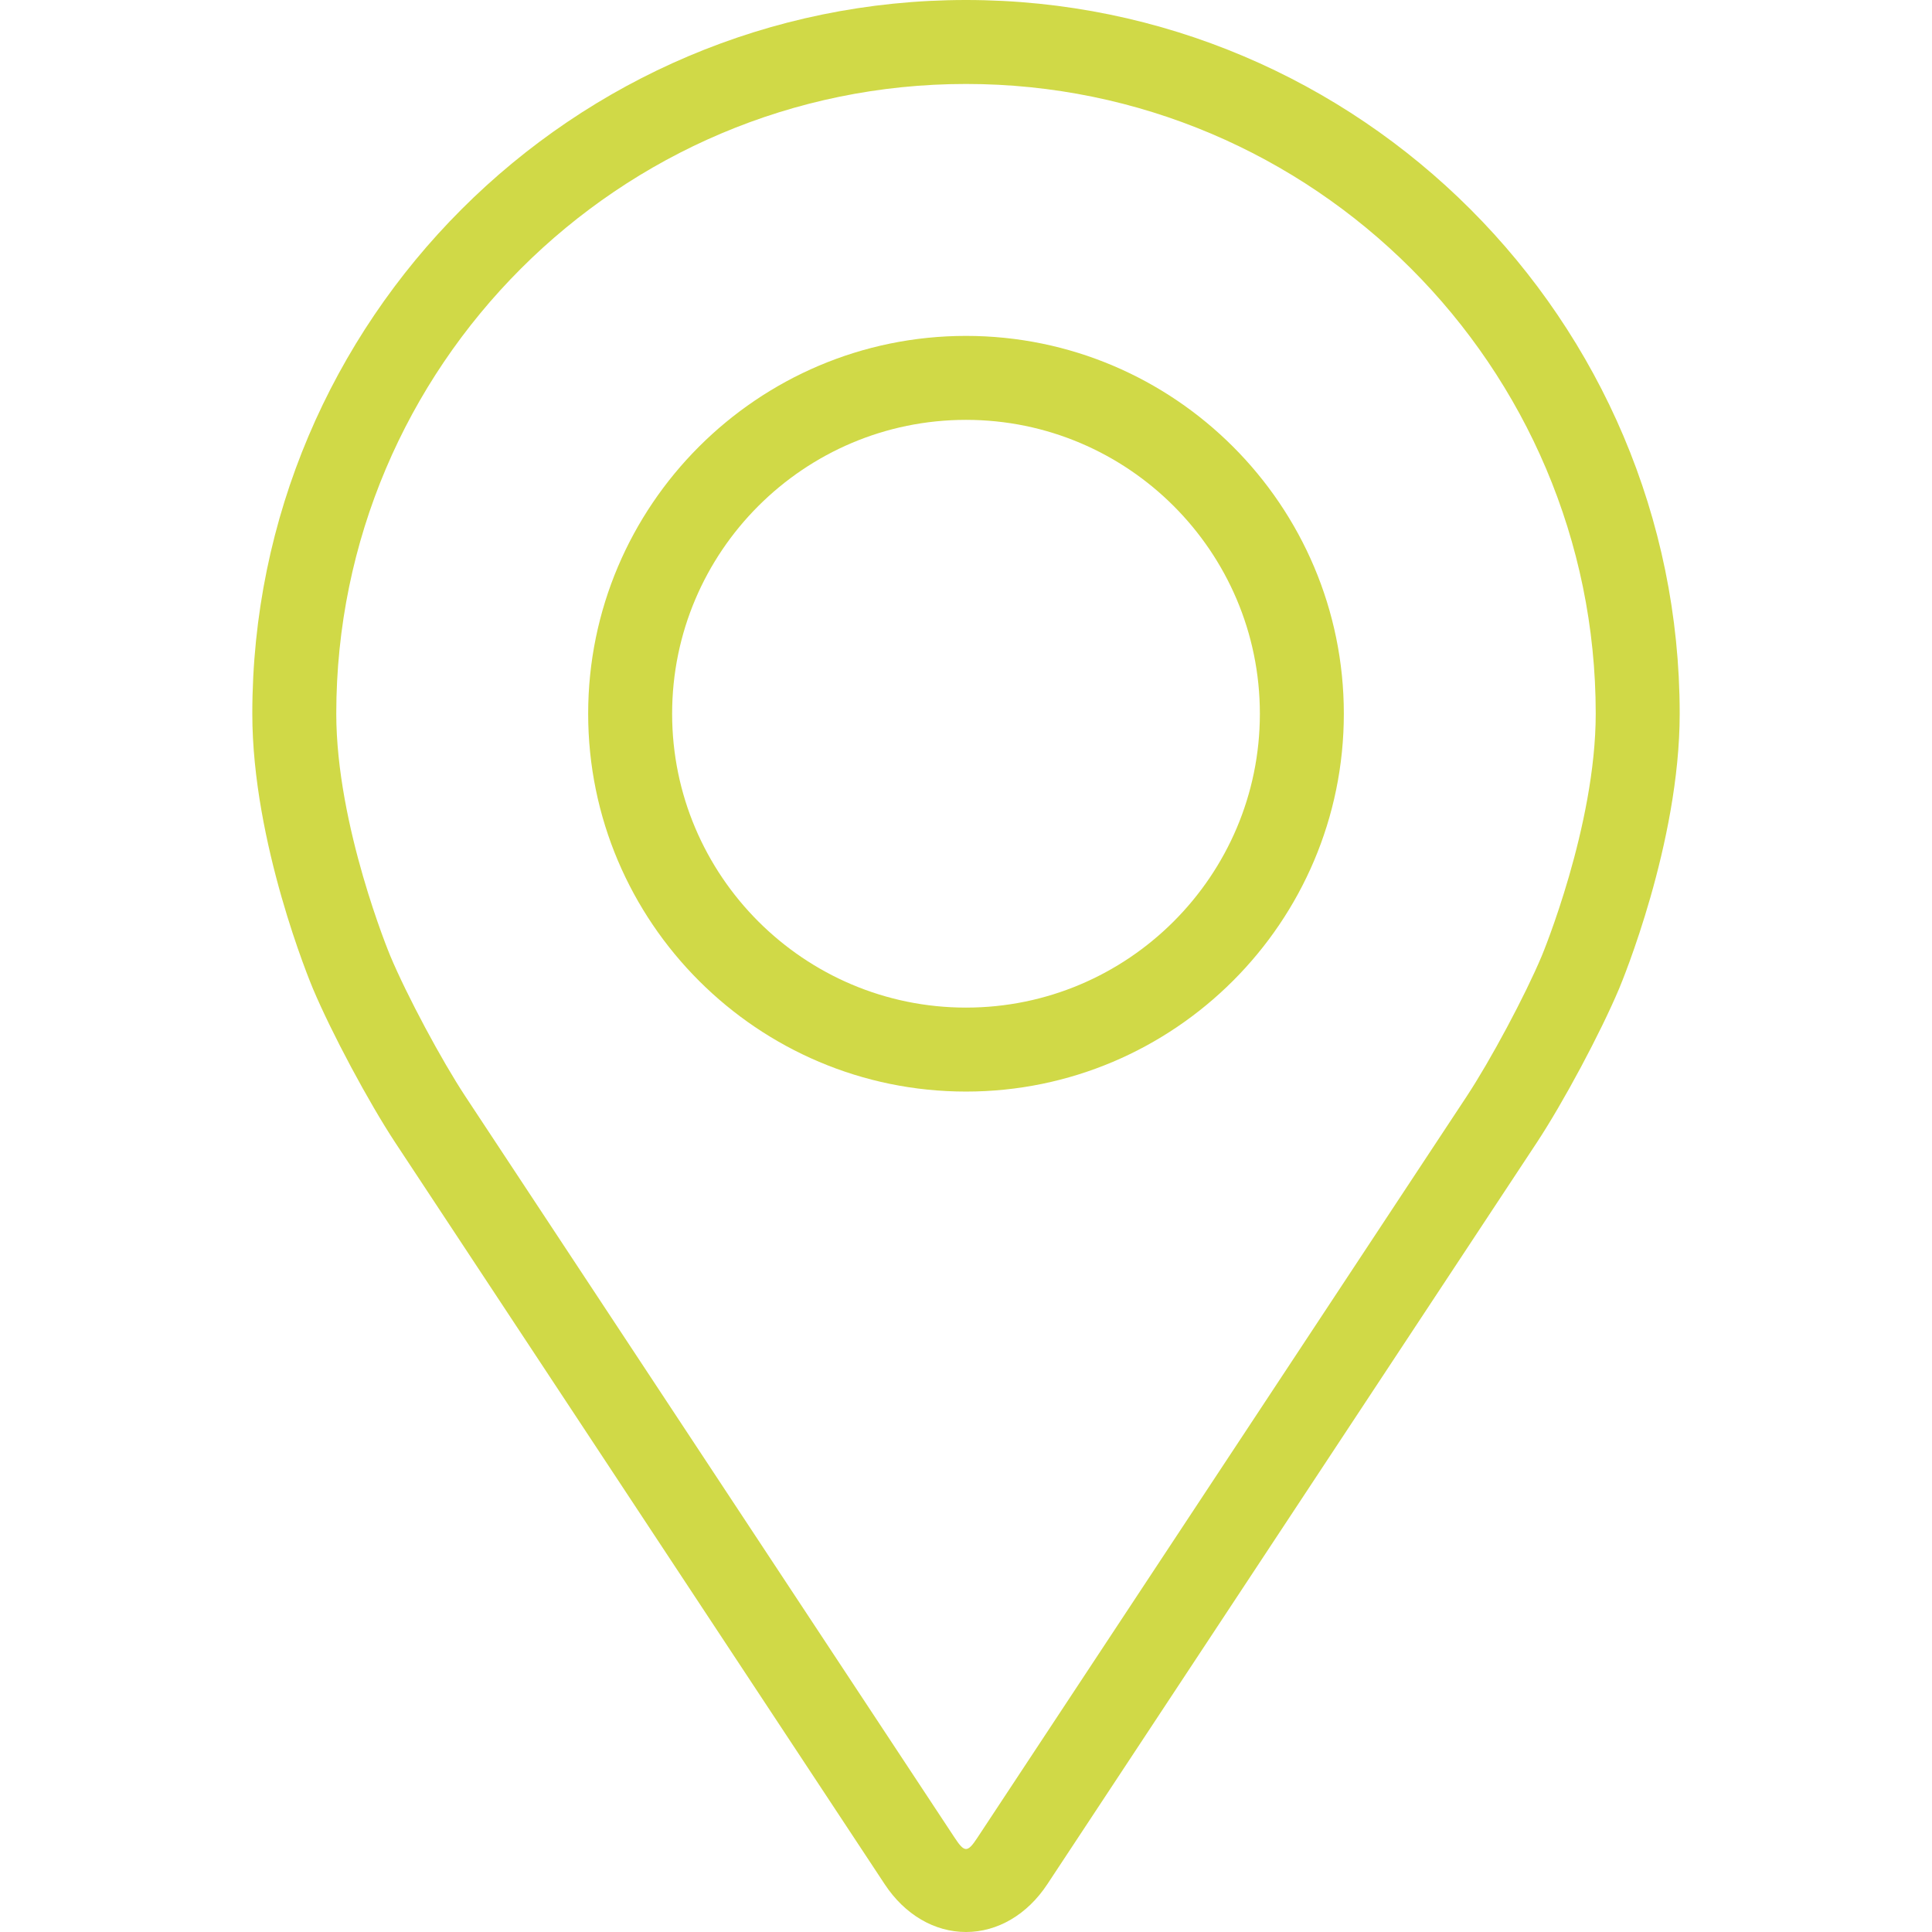
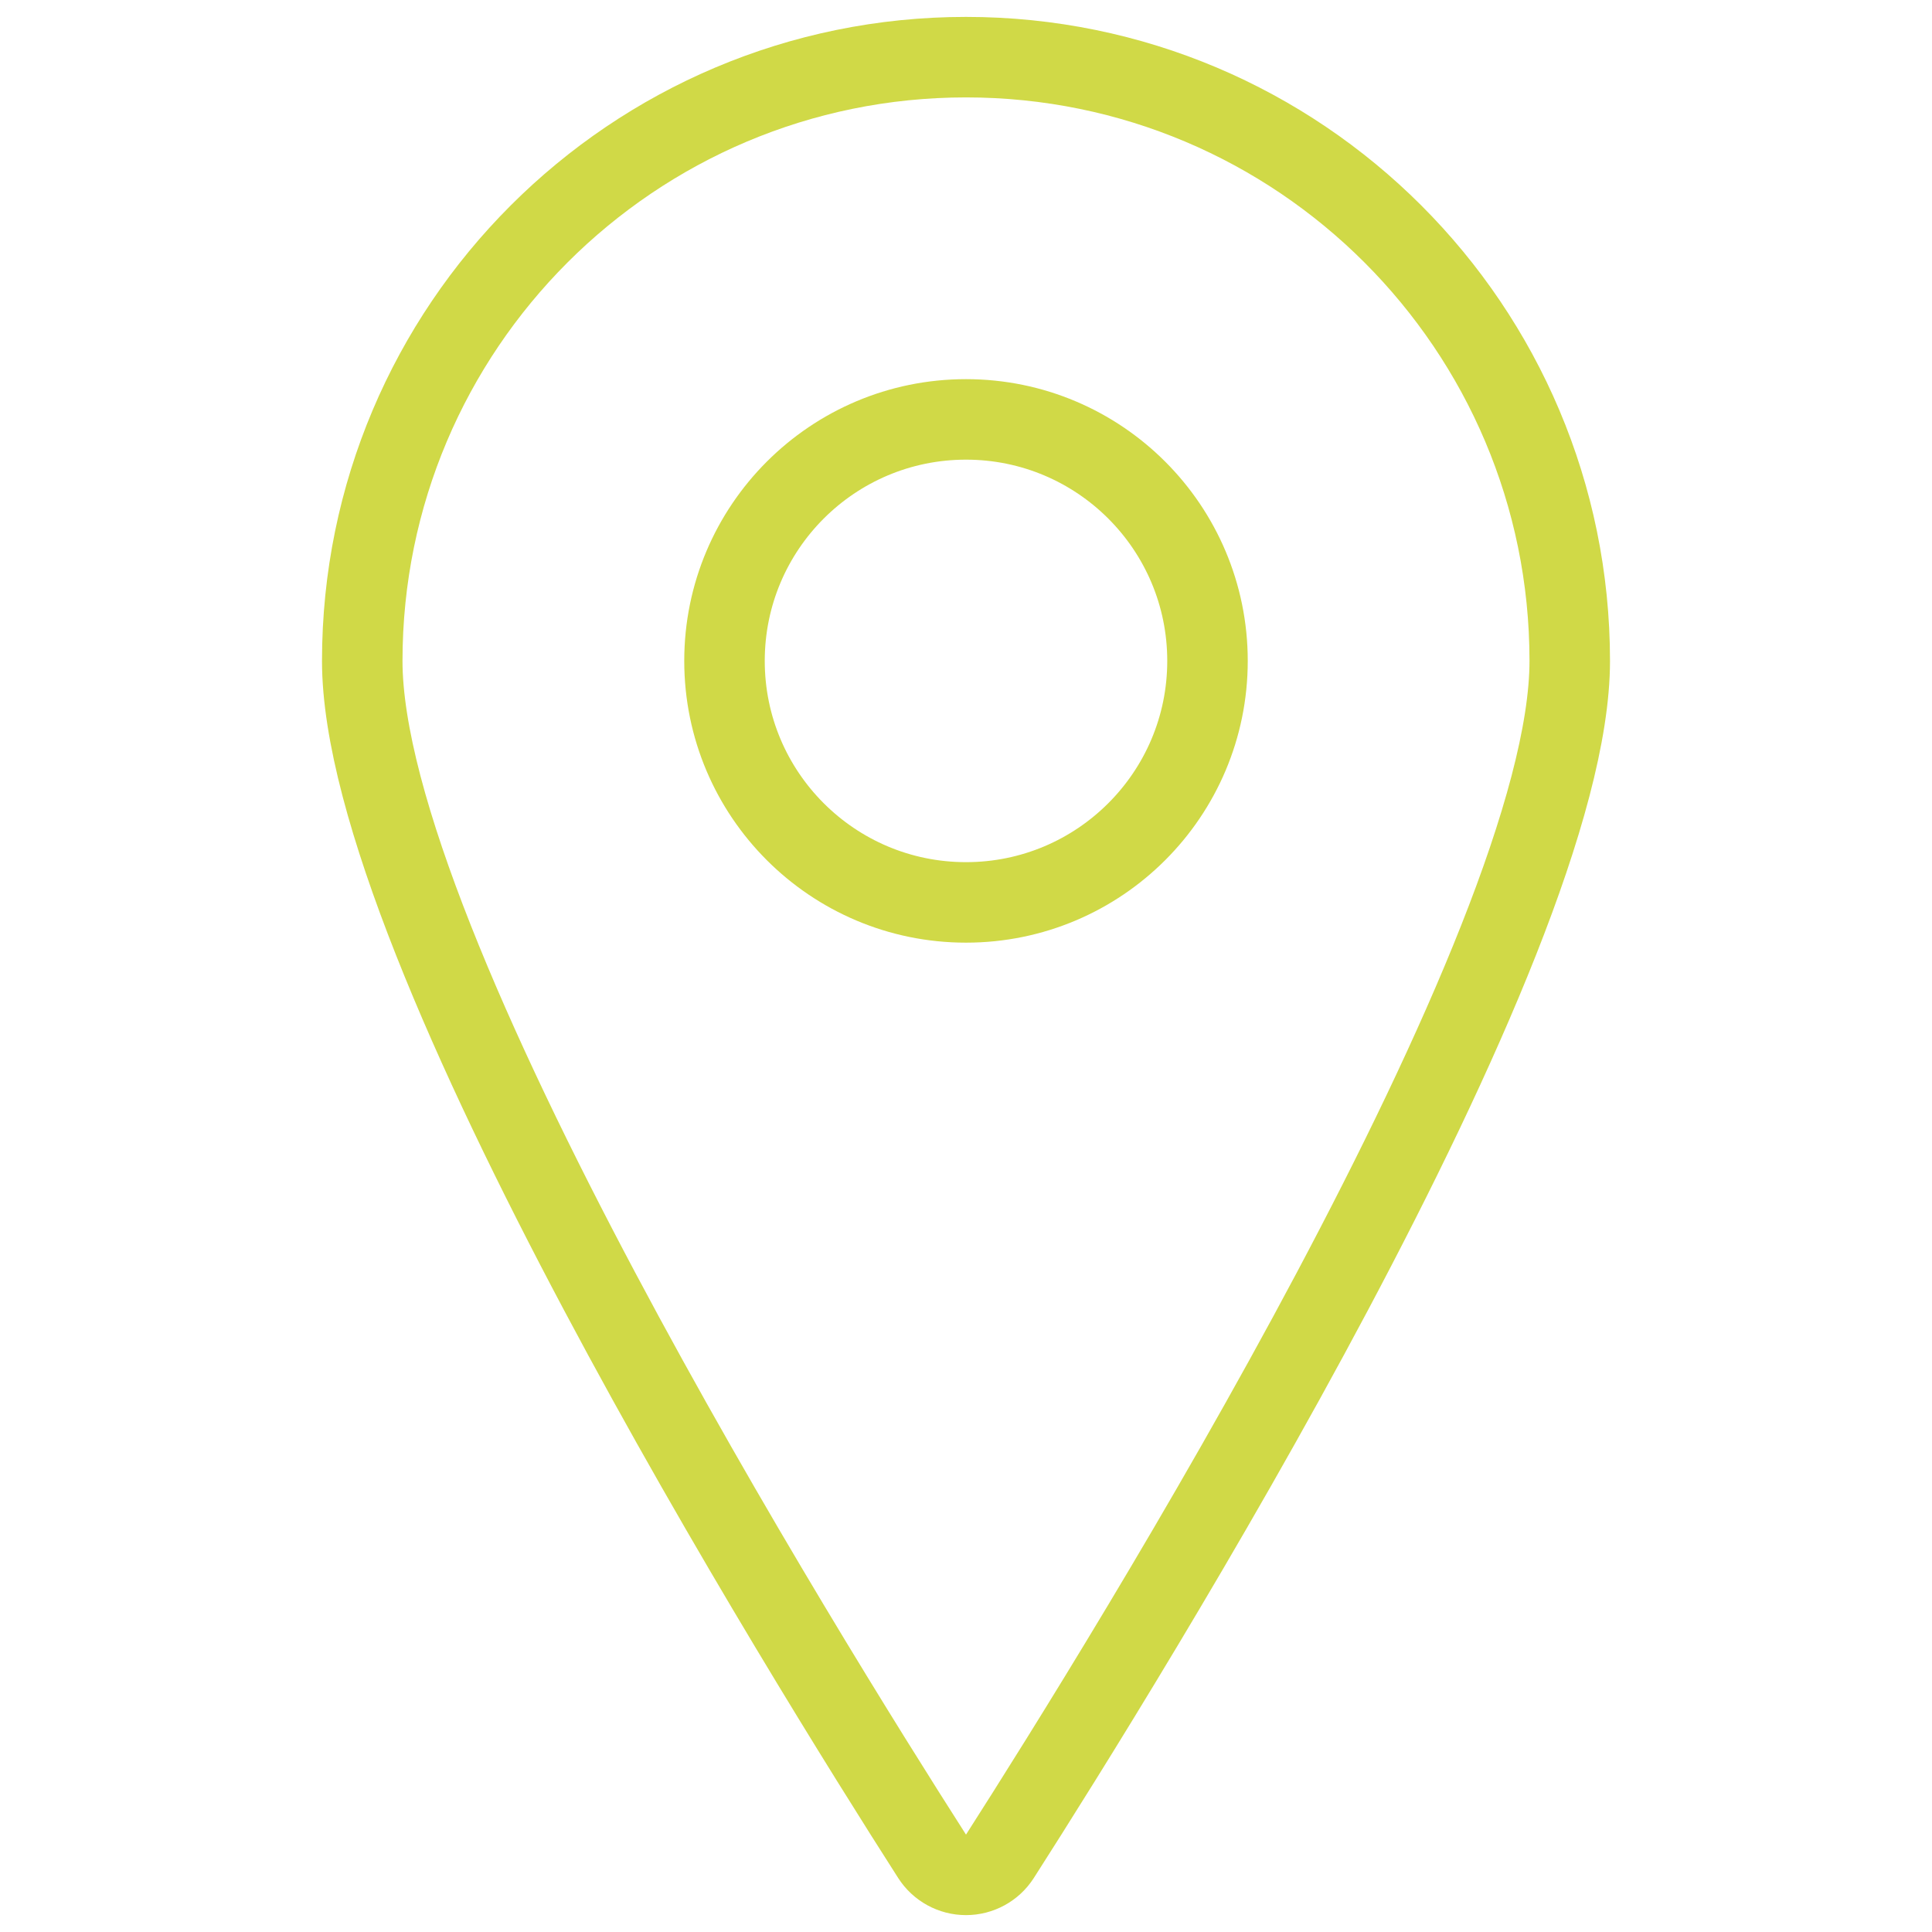
- <svg xmlns="http://www.w3.org/2000/svg" fill="rgb(208, 217, 71)" version="1.1" id="Capa_1" x="0px" y="0px" viewBox="0 0 368.16 368.16" style="enable-background:new 0 0 368.16 368.16;" xml:space="preserve">
-   <g>
-     <g>
-       <g>
-         <path d="M184.08,0c-74.992,0-136,61.008-136,136c0,24.688,11.072,51.24,11.536,52.36c3.576,8.488,10.632,21.672,15.72,29.4     l93.248,141.288c3.816,5.792,9.464,9.112,15.496,9.112s11.68-3.32,15.496-9.104l93.256-141.296     c5.096-7.728,12.144-20.912,15.72-29.4c0.464-1.112,11.528-27.664,11.528-52.36C320.08,61.008,259.072,0,184.08,0z      M293.8,182.152c-3.192,7.608-9.76,19.872-14.328,26.8l-93.256,141.296c-1.84,2.792-2.424,2.792-4.264,0L88.696,208.952     c-4.568-6.928-11.136-19.2-14.328-26.808C74.232,181.816,64.08,157.376,64.08,136c0-66.168,53.832-120,120-120     c66.168,0,120,53.832,120,120C304.08,157.408,293.904,181.912,293.8,182.152z" />
-         <path d="M184.08,64.008c-39.704,0-72,32.304-72,72c0,39.696,32.296,72,72,72c39.704,0,72-32.304,72-72     C256.08,96.312,223.784,64.008,184.08,64.008z M184.08,192.008c-30.872,0-56-25.12-56-56s25.128-56,56-56s56,25.12,56,56     S214.952,192.008,184.08,192.008z" />
-       </g>
-     </g>
+ <svg xmlns="http://www.w3.org/2000/svg" version="1.1" viewBox="0 0 140 140" width="140" height="140">
+   <g transform="matrix(5.833333,0,0,5.833333,0,0)">
+     <path d="M12,.71a7.5,7.5,0,0,1,7.5,7.5c0,3.547-5.5,12.381-7.079,14.85a.5.5,0,0,1-.842,0C10,20.592,4.5,11.757,4.5,8.21A7.5,7.5,0,0,1,12,.71Z" fill="none" stroke="rgb(208,217,71)" stroke-linecap="round" stroke-linejoin="round" />
+     <path d="M9.000 8.210 A3.000 3.000 0 1 0 15.000 8.210 A3.000 3.000 0 1 0 9.000 8.210 Z" fill="none" stroke="rgb(208,217,71)" stroke-linecap="round" stroke-linejoin="round" />
  </g>
-   <g>
- </g>
-   <g>
- </g>
-   <g>
- </g>
-   <g>
- </g>
-   <g>
- </g>
-   <g>
- </g>
-   <g>
- </g>
-   <g>
- </g>
-   <g>
- </g>
-   <g>
- </g>
-   <g>
- </g>
-   <g>
- </g>
-   <g>
- </g>
-   <g>
- </g>
-   <g>
- </g>
</svg>
